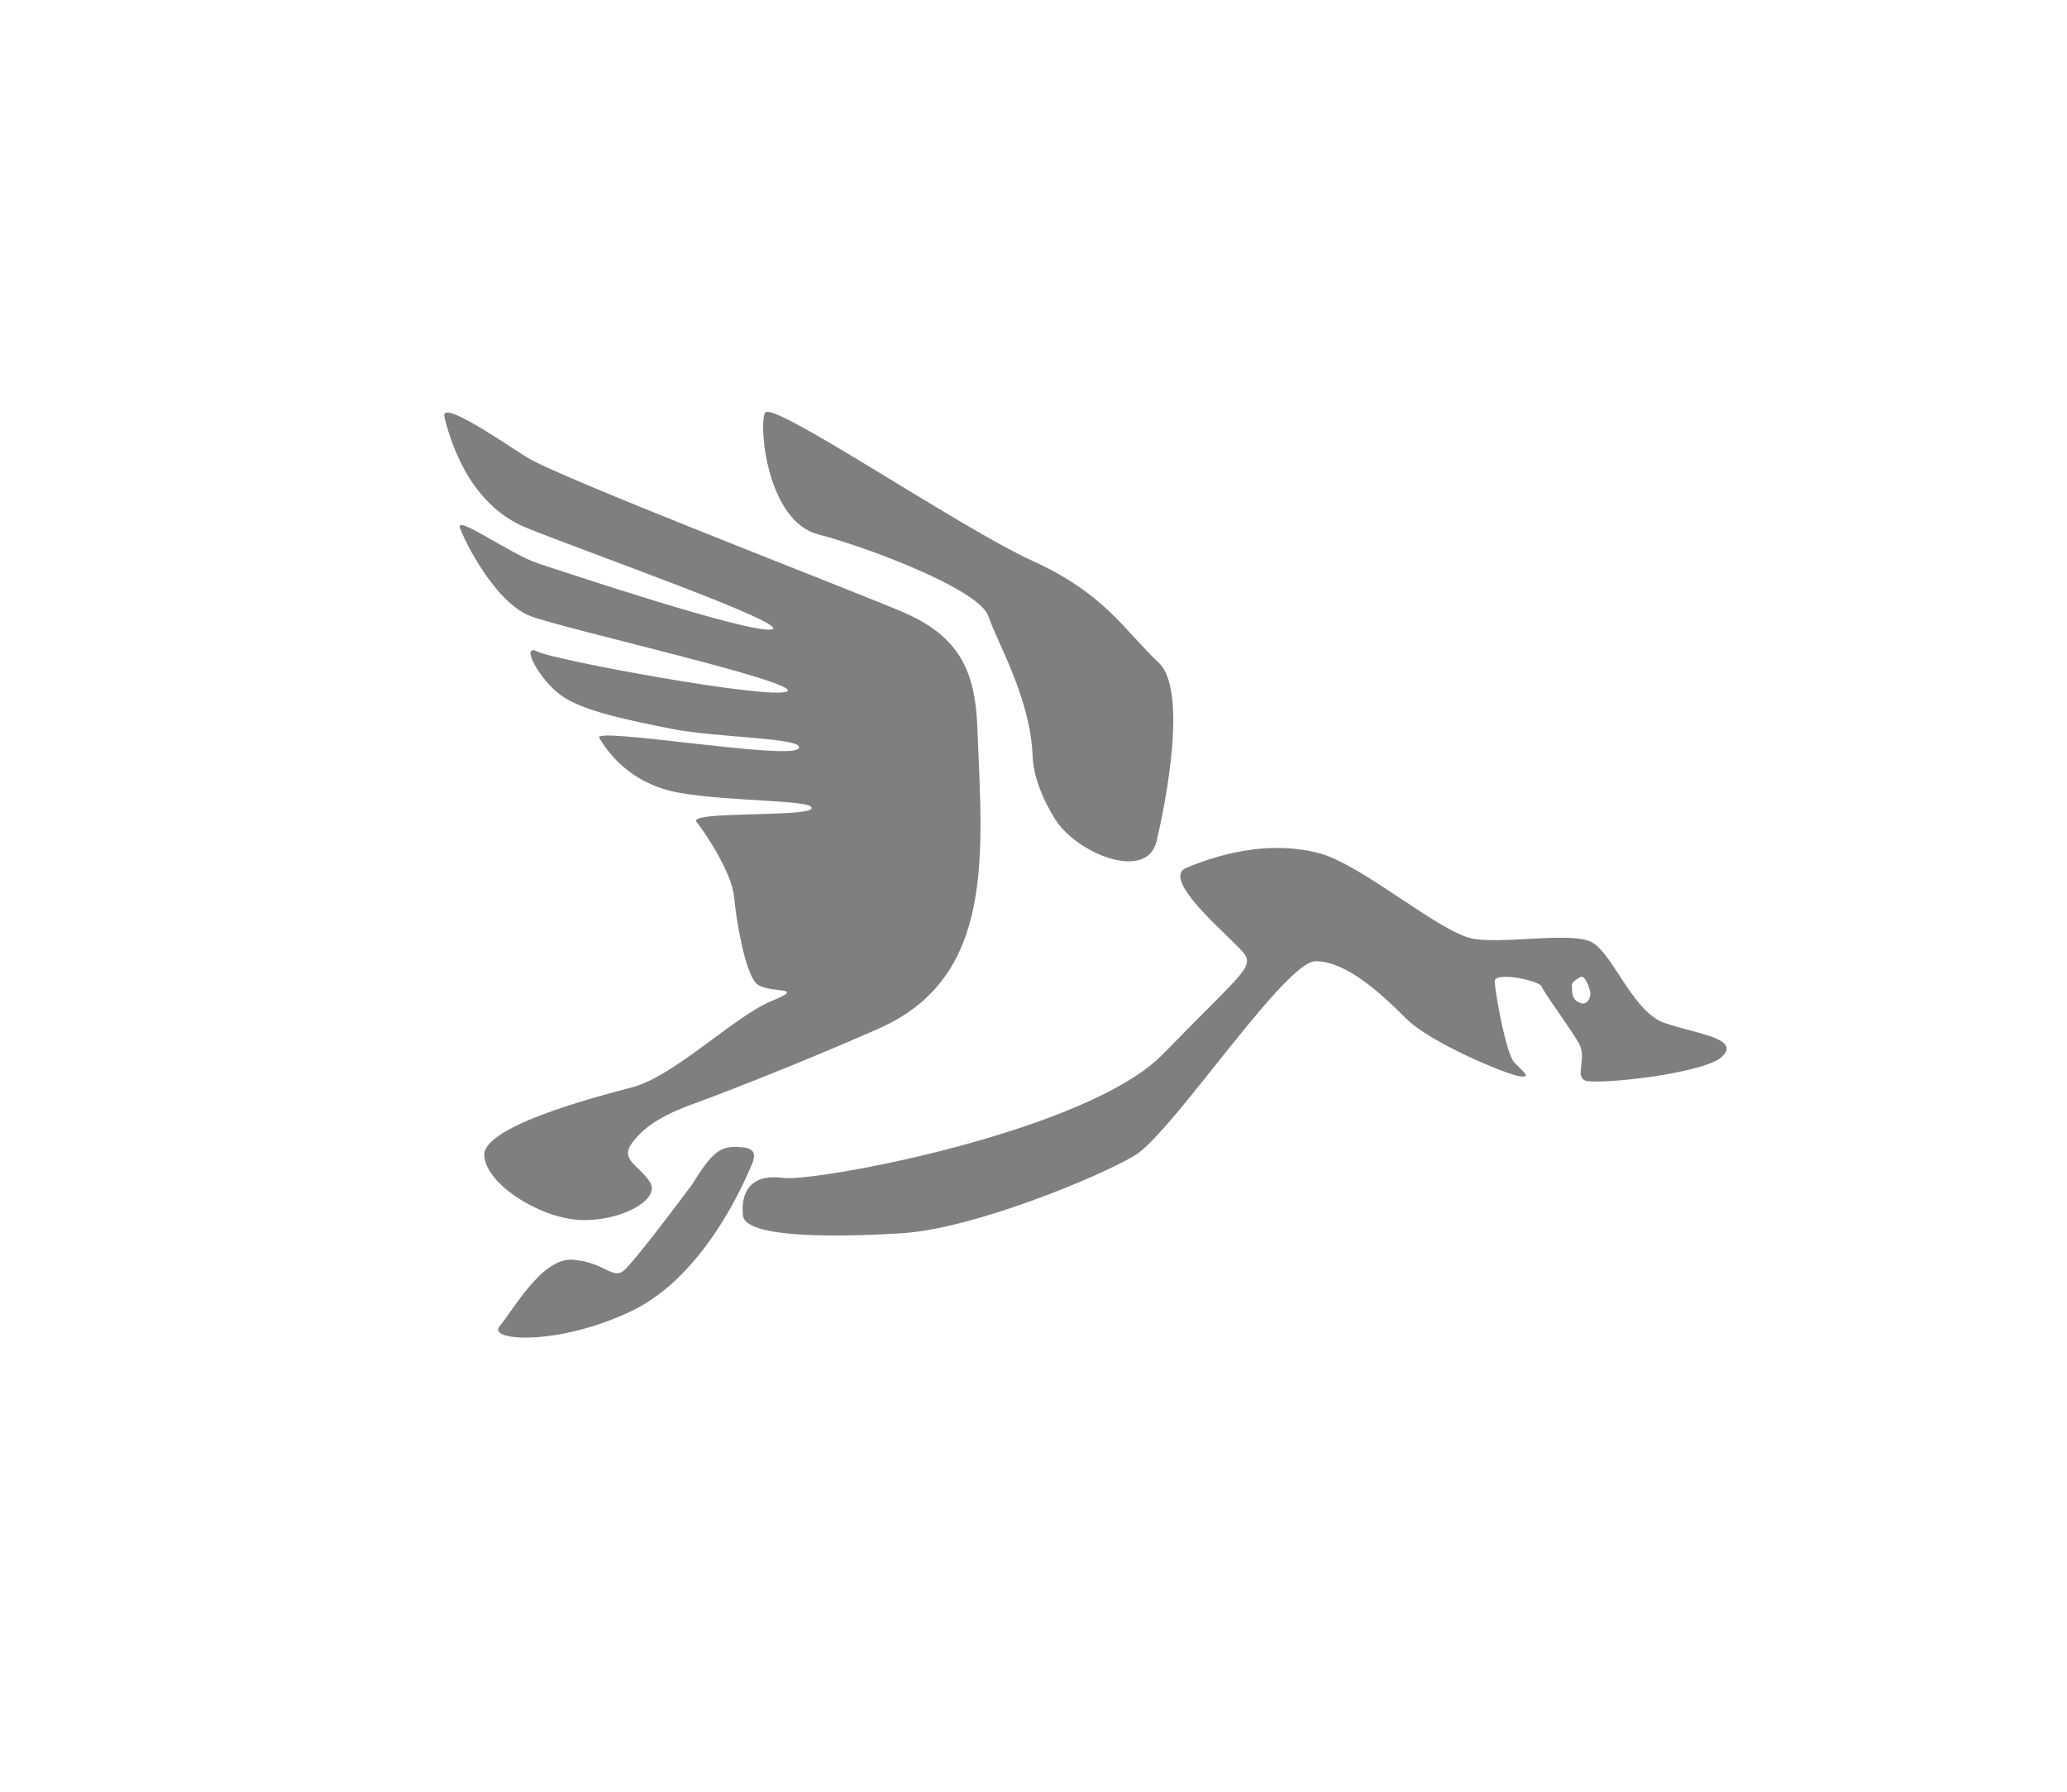
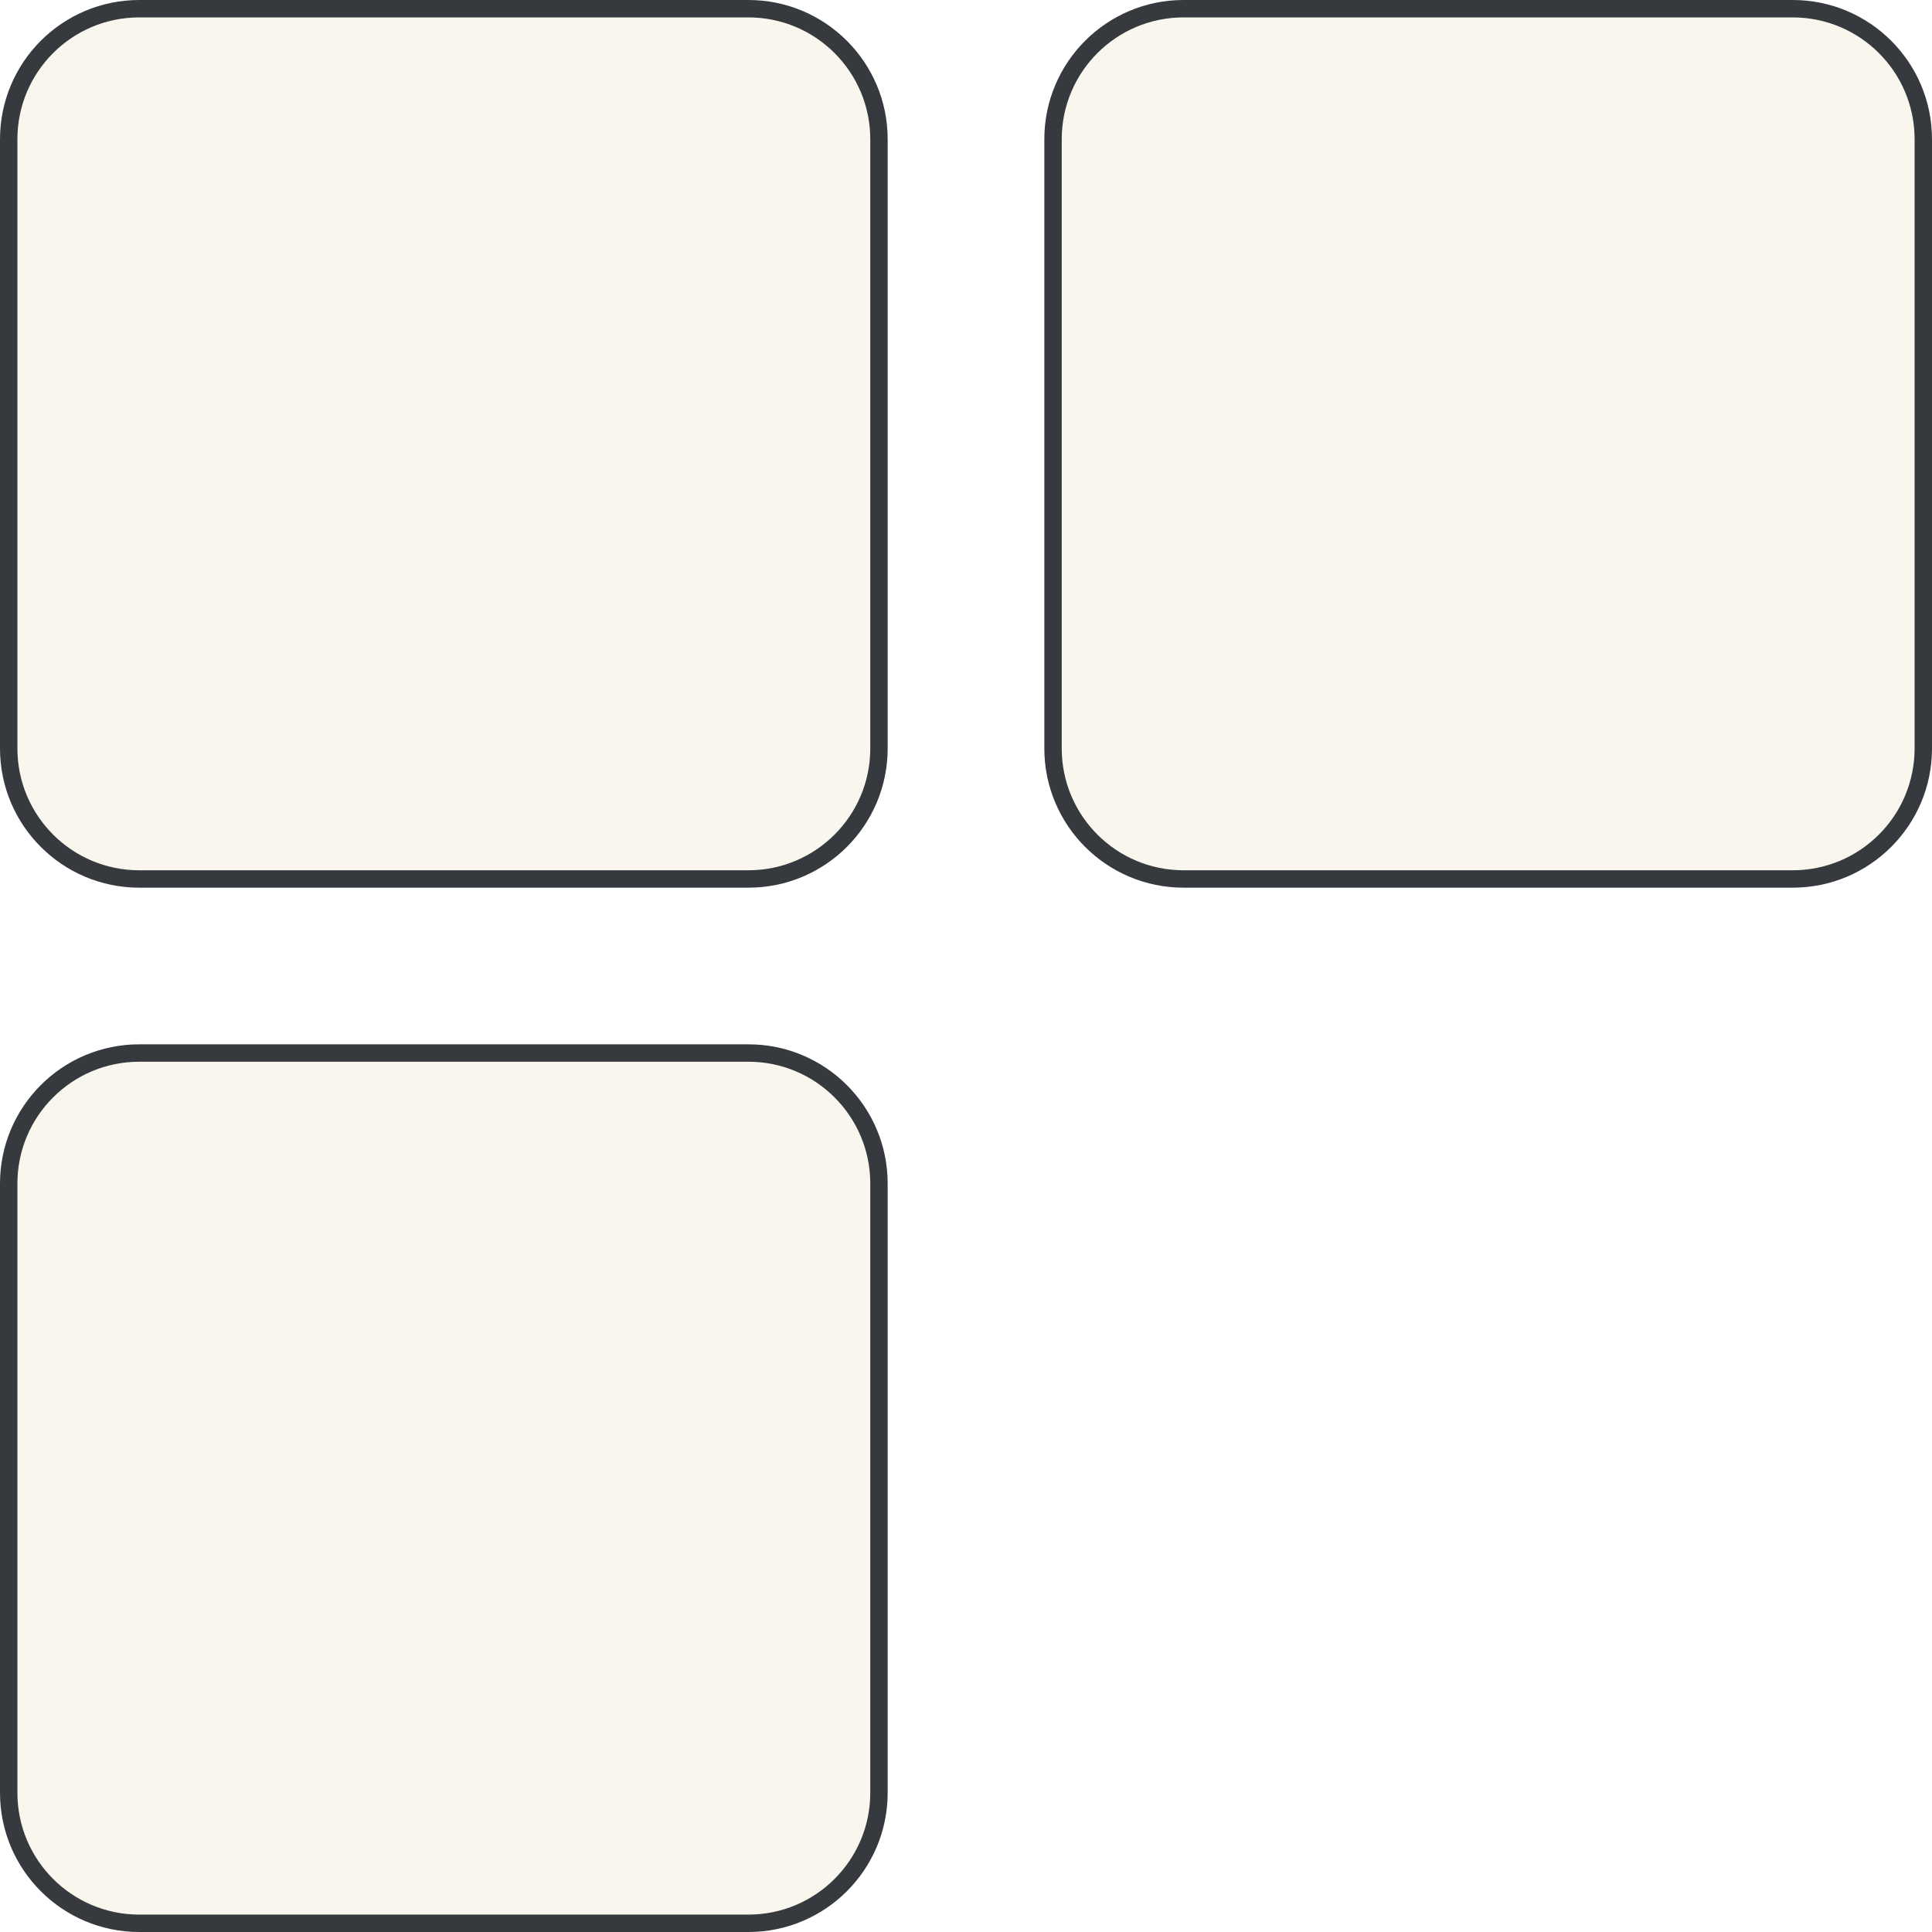
- <svg xmlns="http://www.w3.org/2000/svg" width="45" height="39" viewBox="0 0 45 39" fill="none">
-   <path fillRule="evenodd" clipRule="evenodd" d="M25.802 18.9C26.716 18.515 27.727 18.322 28.69 18.563C29.176 18.684 29.858 19.137 30.508 19.568C31.145 19.991 31.75 20.393 32.108 20.44C32.425 20.483 32.855 20.46 33.277 20.437C33.815 20.409 34.341 20.381 34.611 20.488C34.824 20.574 35.027 20.885 35.251 21.226C35.532 21.657 35.845 22.135 36.247 22.27C36.417 22.326 36.597 22.375 36.769 22.421C37.328 22.571 37.794 22.697 37.499 22.992C37.114 23.377 34.755 23.617 34.514 23.521C34.392 23.472 34.407 23.348 34.425 23.193C34.443 23.045 34.464 22.868 34.37 22.703C34.28 22.545 34.105 22.291 33.94 22.052C33.752 21.781 33.577 21.528 33.552 21.451C33.359 21.307 32.541 21.162 32.541 21.355C32.541 21.547 32.782 22.943 32.974 23.136C33.003 23.165 33.032 23.193 33.06 23.219C33.214 23.368 33.316 23.466 33.07 23.425C32.782 23.377 31.145 22.703 30.615 22.173C30.086 21.644 29.316 20.922 28.642 20.922C28.268 20.922 27.346 22.077 26.459 23.188C25.748 24.08 25.059 24.943 24.694 25.158C23.876 25.639 21.18 26.746 19.64 26.843C18.1 26.939 16.222 26.939 16.174 26.457C16.126 25.976 16.319 25.543 17.041 25.639C17.763 25.735 23.683 24.628 25.32 22.943C25.699 22.553 26.009 22.243 26.258 21.993C27.085 21.164 27.249 20.999 27.101 20.777C27.051 20.701 26.9 20.555 26.715 20.376C26.197 19.875 25.411 19.113 25.802 18.9ZM34.223 21.488C34.224 21.505 34.226 21.524 34.226 21.547C34.226 21.692 34.274 21.788 34.418 21.836C34.562 21.884 34.659 21.692 34.611 21.547C34.562 21.403 34.514 21.259 34.418 21.259C34.216 21.38 34.218 21.399 34.223 21.488Z" fill="#7F7F7F" />
-   <path d="M25.224 14.423C25.946 15.097 25.224 18.13 25.176 18.322C24.959 19.192 23.432 18.582 22.962 17.818C22.71 17.408 22.499 16.926 22.48 16.445C22.432 15.193 21.71 13.99 21.518 13.412C21.325 12.835 18.918 11.92 17.811 11.631C16.704 11.342 16.511 9.272 16.656 8.984C16.8 8.695 20.892 11.487 22.48 12.209C24.069 12.931 24.502 13.749 25.224 14.423Z" fill="#7F7F7F" />
-   <path d="M15.982 24.965C15.645 24.965 15.452 25.158 15.067 25.783C14.65 26.345 13.768 27.507 13.575 27.661C13.334 27.853 13.142 27.468 12.468 27.42C11.794 27.372 11.168 28.527 10.879 28.864C10.59 29.201 12.179 29.297 13.768 28.527C15.356 27.757 16.223 25.687 16.367 25.35C16.511 25.013 16.319 24.965 15.982 24.965Z" fill="#7F7F7F" />
-   <path d="M19.64 13.316C20.892 13.845 21.229 14.616 21.277 15.819C21.388 18.602 21.674 21.27 19.124 22.392C17.299 23.196 15.498 23.883 15.163 24.002C14.489 24.243 14.056 24.484 13.767 24.869C13.479 25.254 13.912 25.35 14.152 25.735C14.393 26.12 13.479 26.602 12.612 26.554C11.746 26.506 10.59 25.783 10.542 25.158C10.494 24.532 12.853 23.906 13.767 23.665C14.682 23.425 15.982 22.125 16.8 21.788C17.618 21.451 16.704 21.644 16.463 21.403C16.222 21.162 16.03 20.055 15.982 19.526C15.934 18.996 15.356 18.13 15.163 17.889C14.971 17.648 17.57 17.793 17.667 17.6C17.763 17.407 15.982 17.456 14.826 17.263C13.671 17.071 13.19 16.3 13.045 16.06C12.901 15.819 17.137 16.541 17.378 16.3C17.618 16.06 15.597 16.06 14.634 15.867C13.671 15.675 12.708 15.482 12.227 15.145C11.746 14.808 11.312 13.99 11.697 14.182C12.083 14.375 16.8 15.241 17.137 15.049C17.474 14.856 12.323 13.701 11.553 13.412C10.783 13.123 10.109 11.775 10.013 11.487C9.916 11.198 11.12 12.064 11.697 12.257L11.697 12.257C12.275 12.449 16.319 13.797 16.8 13.701C17.282 13.605 12.757 12.016 11.457 11.487C10.157 10.957 9.772 9.465 9.676 9.08C9.579 8.695 10.783 9.513 11.457 9.946C12.131 10.38 18.389 12.786 19.64 13.316Z" fill="#7F7F7F" />
+ <svg xmlns="http://www.w3.org/2000/svg" style="background: transparent; background-color: transparent; color-scheme: light dark;" version="1.1" width="666px" height="666px" viewBox="0 0 666 666" content="&lt;mxfile host=&quot;app.diagrams.net&quot; agent=&quot;Mozilla/5.0 (Macintosh; Intel Mac OS X 10_15_7) AppleWebKit/537.36 (KHTML, like Gecko) Chrome/143.0.0.0 Safari/537.36&quot; version=&quot;29.3.4&quot; scale=&quot;3&quot; border=&quot;0&quot;&gt;&#10;  &lt;diagram name=&quot;Page-1&quot; id=&quot;K4Yl3ZseOTXOZswEu2MA&quot;&gt;&#10;    &lt;mxGraphModel dx=&quot;1301&quot; dy=&quot;891&quot; grid=&quot;1&quot; gridSize=&quot;10&quot; guides=&quot;1&quot; tooltips=&quot;1&quot; connect=&quot;1&quot; arrows=&quot;1&quot; fold=&quot;1&quot; page=&quot;1&quot; pageScale=&quot;1&quot; pageWidth=&quot;850&quot; pageHeight=&quot;1100&quot; math=&quot;0&quot; shadow=&quot;0&quot;&gt;&#10;      &lt;root&gt;&#10;        &lt;mxCell id=&quot;0&quot; /&gt;&#10;        &lt;mxCell id=&quot;1&quot; parent=&quot;0&quot; /&gt;&#10;        &lt;mxCell id=&quot;jBmKj_zzJJVsaLCFgdfO-1&quot; parent=&quot;1&quot; style=&quot;rounded=1;whiteSpace=wrap;html=1;fillColor=#f9f7ed;strokeColor=#36393d;strokeWidth=2;&quot; value=&quot;&quot; vertex=&quot;1&quot;&gt;&#10;          &lt;mxGeometry height=&quot;100&quot; width=&quot;100&quot; x=&quot;90&quot; y=&quot;40&quot; as=&quot;geometry&quot; /&gt;&#10;        &lt;/mxCell&gt;&#10;        &lt;mxCell id=&quot;jBmKj_zzJJVsaLCFgdfO-2&quot; parent=&quot;1&quot; style=&quot;rounded=1;whiteSpace=wrap;html=1;fillColor=#f9f7ed;strokeColor=#36393d;strokeWidth=2;&quot; value=&quot;&quot; vertex=&quot;1&quot;&gt;&#10;          &lt;mxGeometry height=&quot;100&quot; width=&quot;100&quot; x=&quot;210&quot; y=&quot;40&quot; as=&quot;geometry&quot; /&gt;&#10;        &lt;/mxCell&gt;&#10;        &lt;mxCell id=&quot;jBmKj_zzJJVsaLCFgdfO-3&quot; parent=&quot;1&quot; style=&quot;rounded=1;whiteSpace=wrap;html=1;fillColor=#f9f7ed;strokeColor=#36393d;strokeWidth=2;&quot; value=&quot;&quot; vertex=&quot;1&quot;&gt;&#10;          &lt;mxGeometry height=&quot;100&quot; width=&quot;100&quot; x=&quot;90&quot; y=&quot;160&quot; as=&quot;geometry&quot; /&gt;&#10;        &lt;/mxCell&gt;&#10;      &lt;/root&gt;&#10;    &lt;/mxGraphModel&gt;&#10;  &lt;/diagram&gt;&#10;&lt;/mxfile&gt;&#10;">
+   <defs />
+   <g>
+     <g data-cell-id="0">
+       <g data-cell-id="1">
+         <g data-cell-id="jBmKj_zzJJVsaLCFgdfO-1">
+           <g>
+             <rect x="3" y="3" width="300" height="300" rx="45" ry="45" fill="#f9f7ed" stroke="#36393d" stroke-width="6" pointer-events="all" style="fill: light-dark(rgb(249, 247, 237), rgb(27, 25, 17)); stroke: light-dark(rgb(54, 57, 61), rgb(186, 189, 192));" />
+           </g>
+         </g>
+         <g data-cell-id="jBmKj_zzJJVsaLCFgdfO-2">
+           <g>
+             <rect x="363" y="3" width="300" height="300" rx="45" ry="45" fill="#f9f7ed" stroke="#36393d" stroke-width="6" pointer-events="all" style="fill: light-dark(rgb(249, 247, 237), rgb(27, 25, 17)); stroke: light-dark(rgb(54, 57, 61), rgb(186, 189, 192));" />
+           </g>
+         </g>
+         <g data-cell-id="jBmKj_zzJJVsaLCFgdfO-3">
+           <g>
+             <rect x="3" y="363" width="300" height="300" rx="45" ry="45" fill="#f9f7ed" stroke="#36393d" stroke-width="6" pointer-events="all" style="fill: light-dark(rgb(249, 247, 237), rgb(27, 25, 17)); stroke: light-dark(rgb(54, 57, 61), rgb(186, 189, 192));" />
+           </g>
+         </g>
+       </g>
+     </g>
+   </g>
</svg>
